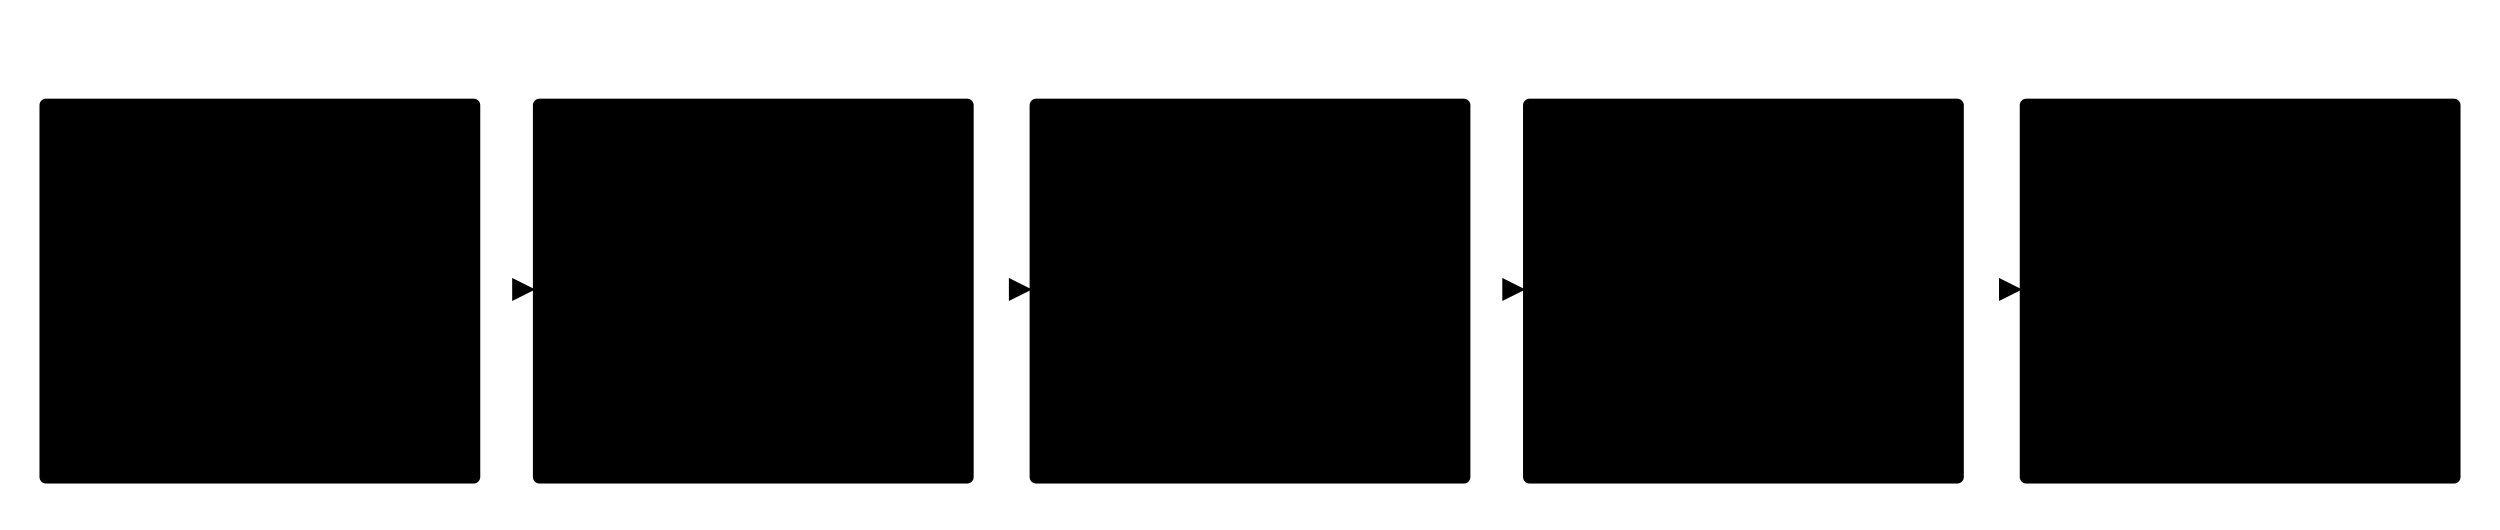
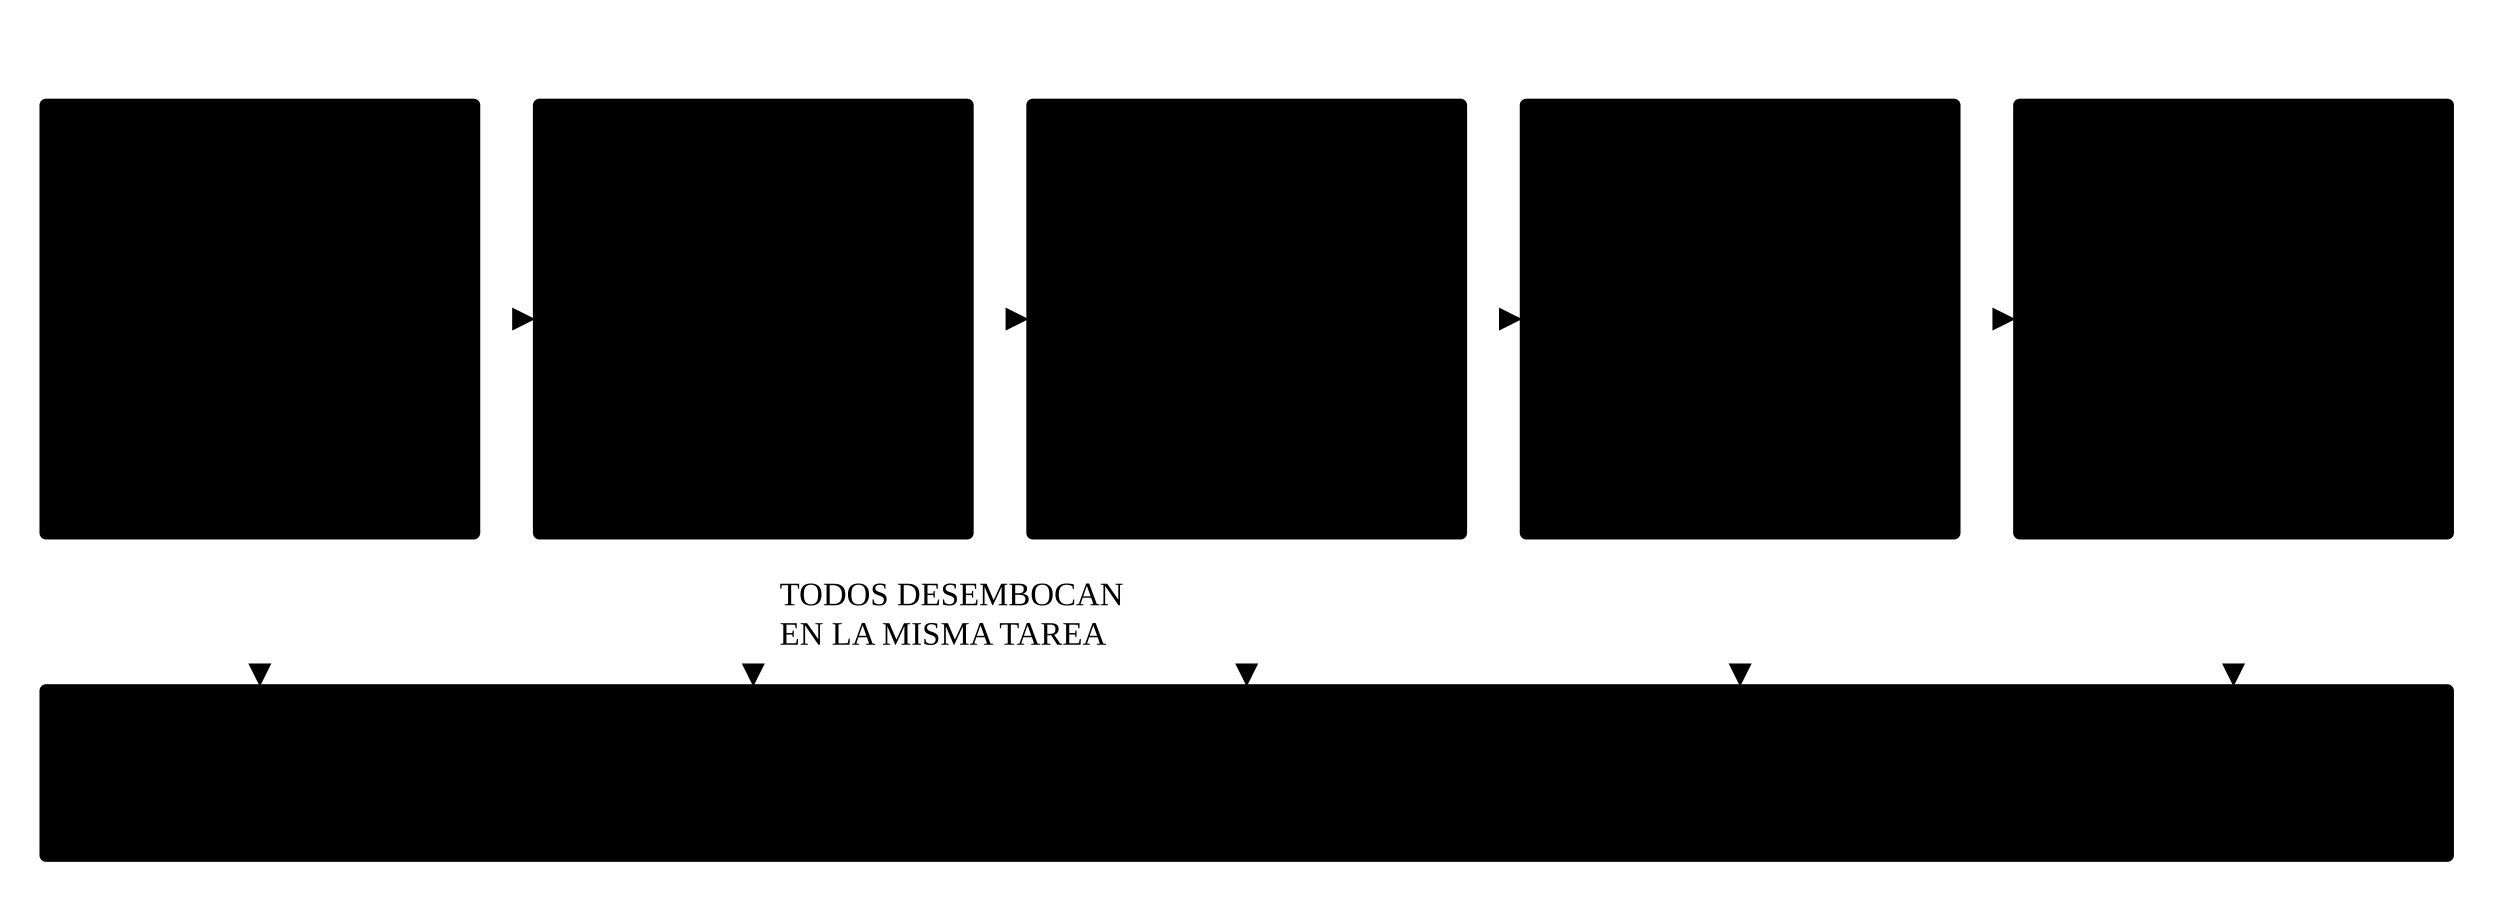
- <svg xmlns="http://www.w3.org/2000/svg" viewBox="0 0 760 161" role="img" aria-label="Los cuatro números de Nuevo Ciclo como pasos de un mismo argumento que desemboca en el partido comunista de masas e internacional.">
+ <svg xmlns="http://www.w3.org/2000/svg" role="img" aria-label="Los cinco números de Nuevo Ciclo como pasos de un mismo argumento que desemboca en el partido comunista de masas e internacional." viewBox="0 0 760 276">
  <defs>
    <marker id="nc-hero-arrow" viewBox="0 0 10 10" refX="9" refY="5" markerWidth="7" markerHeight="7" orient="auto-start-reverse">
      <path d="M0 0L10 5L0 10z" class="sv-arrow" />
    </marker>
  </defs>
-   <rect class="sv-box" x="12" y="30" width="134" height="117" rx="2" />
-   <text class="sv-t" x="79" y="55.0" text-anchor="middle">#001 · Septiembre</text>
-   <text class="sv-t" x="79" y="70.0" text-anchor="middle">2025</text>
-   <text class="sv-t2" style="font-weight:400" x="79" y="85.0" text-anchor="middle">diagnóstico de</text>
-   <text class="sv-t2" style="font-weight:400" x="79" y="100.0" text-anchor="middle">época: declive,</text>
-   <text class="sv-t2" style="font-weight:400" x="79" y="115.0" text-anchor="middle">guerra, represión,</text>
-   <text class="sv-t2" style="font-weight:400" x="79" y="130.0" text-anchor="middle">Gaza, España</text>
-   <rect class="sv-box" x="162" y="30" width="134" height="117" rx="2" />
-   <text class="sv-t" x="230" y="47.5" text-anchor="middle">#002 · Diciembre</text>
-   <text class="sv-t" x="230" y="62.5" text-anchor="middle">2025</text>
-   <text class="sv-t2" style="font-weight:400" x="230" y="77.5" text-anchor="middle">franquismo,</text>
-   <text class="sv-t2" style="font-weight:400" x="230" y="92.5" text-anchor="middle">neofeudalismo,</text>
-   <text class="sv-t2" style="font-weight:400" x="230" y="107.5" text-anchor="middle">Europa,</text>
-   <text class="sv-t2" style="font-weight:400" x="230" y="122.5" text-anchor="middle">siniestralidad,</text>
-   <text class="sv-t2" style="font-weight:400" x="230" y="137.5" text-anchor="middle">prensa</text>
-   <rect class="sv-box" x="313" y="30" width="134" height="117" rx="2" />
-   <text class="sv-t" x="380" y="70.0" text-anchor="middle">#003 · Marzo 2026</text>
-   <text class="sv-t2" style="font-weight:400" x="380" y="85.0" text-anchor="middle">Estado dual, OTAN,</text>
-   <text class="sv-t2" style="font-weight:400" x="380" y="100.0" text-anchor="middle">género, austeridad y</text>
-   <text class="sv-t2" style="font-weight:400" x="380" y="115.0" text-anchor="middle">fascismo</text>
-   <rect class="sv-box" x="463" y="30" width="134" height="117" rx="2" />
-   <text class="sv-t" x="530" y="62.5" text-anchor="middle">#004 · Junio 2026</text>
-   <text class="sv-t2" style="font-weight:400" x="530" y="77.5" text-anchor="middle">genocidio,</text>
-   <text class="sv-t2" style="font-weight:400" x="530" y="92.5" text-anchor="middle">delincuencia,</text>
-   <text class="sv-t2" style="font-weight:400" x="530" y="107.5" text-anchor="middle">ilegalidad, el juez,</text>
-   <text class="sv-t2" style="font-weight:400" x="530" y="122.5" text-anchor="middle">inmigración</text>
-   <rect class="sv-box-red" x="614" y="30" width="134" height="117" rx="2" />
-   <text class="sv-tr" x="681" y="55.0" text-anchor="middle">Partido comunista</text>
-   <text class="sv-tr" x="681" y="70.0" text-anchor="middle">de masas,</text>
-   <text class="sv-tr" x="681" y="85.0" text-anchor="middle">continental e</text>
-   <text class="sv-tr" x="681" y="100.0" text-anchor="middle">internacional</text>
-   <text class="sv-t2" style="font-weight:400" x="681" y="115.0" text-anchor="middle">independencia</text>
-   <text class="sv-t2" style="font-weight:400" x="681" y="130.0" text-anchor="middle">política de la clase</text>
-   <line class="sv-line" x1="146" y1="88" x2="162" y2="88" marker-end="url(#nc-hero-arrow)" />
-   <line class="sv-line" x1="297" y1="88" x2="313" y2="88" marker-end="url(#nc-hero-arrow)" />
-   <line class="sv-line" x1="447" y1="88" x2="463" y2="88" marker-end="url(#nc-hero-arrow)" />
-   <line class="sv-line" x1="598" y1="88" x2="614" y2="88" marker-end="url(#nc-hero-arrow)" />
+   <rect class="sv-box" x="12" y="30" width="134" height="134" rx="2" />
+   <text class="sv-t" x="79" y="63" text-anchor="middle">Nuevo Ciclo #001</text>
+   <text class="sv-t" x="79" y="78" text-anchor="middle">Septiembre 2025</text>
+   <text class="sv-t2" x="79" y="93" text-anchor="middle" style="font-weight:400">diagnóstico de</text>
+   <text class="sv-t2" x="79" y="108" text-anchor="middle" style="font-weight:400">época: declive,</text>
+   <text class="sv-t2" x="79" y="123" text-anchor="middle" style="font-weight:400">guerra, represión,</text>
+   <text class="sv-t2" x="79" y="138" text-anchor="middle" style="font-weight:400">Gaza, España</text>
+   <line class="sv-line" x1="146" y1="97" x2="162" y2="97" marker-end="url(#nc-hero-arrow)" />
+   <rect class="sv-box" x="162" y="30" width="134" height="134" rx="2" />
+   <text class="sv-t" x="229" y="55.5" text-anchor="middle">Nuevo Ciclo #002</text>
+   <text class="sv-t" x="229" y="70.5" text-anchor="middle">Diciembre 2025</text>
+   <text class="sv-t2" x="229" y="85.5" text-anchor="middle" style="font-weight:400">franquismo,</text>
+   <text class="sv-t2" x="229" y="100.5" text-anchor="middle" style="font-weight:400">neofeudalismo,</text>
+   <text class="sv-t2" x="229" y="115.5" text-anchor="middle" style="font-weight:400">Europa,</text>
+   <text class="sv-t2" x="229" y="130.5" text-anchor="middle" style="font-weight:400">siniestralidad,</text>
+   <text class="sv-t2" x="229" y="145.5" text-anchor="middle" style="font-weight:400">prensa</text>
+   <line class="sv-line" x1="296" y1="97" x2="312" y2="97" marker-end="url(#nc-hero-arrow)" />
+   <rect class="sv-box" x="312" y="30" width="134" height="134" rx="2" />
+   <text class="sv-t" x="379" y="70.5" text-anchor="middle">Nuevo Ciclo #003</text>
+   <text class="sv-t" x="379" y="85.5" text-anchor="middle">Marzo 2026</text>
+   <text class="sv-t2" x="379" y="100.5" text-anchor="middle" style="font-weight:400">Estado dual, OTAN,</text>
+   <text class="sv-t2" x="379" y="115.5" text-anchor="middle" style="font-weight:400">género, austeridad y</text>
+   <text class="sv-t2" x="379" y="130.5" text-anchor="middle" style="font-weight:400">fascismo</text>
+   <line class="sv-line" x1="446" y1="97" x2="462" y2="97" marker-end="url(#nc-hero-arrow)" />
+   <rect class="sv-box" x="462" y="30" width="134" height="134" rx="2" />
+   <text class="sv-t" x="529" y="63" text-anchor="middle">Nuevo Ciclo #004</text>
+   <text class="sv-t" x="529" y="78" text-anchor="middle">Junio 2026</text>
+   <text class="sv-t2" x="529" y="93" text-anchor="middle" style="font-weight:400">genocidio,</text>
+   <text class="sv-t2" x="529" y="108" text-anchor="middle" style="font-weight:400">delincuencia,</text>
+   <text class="sv-t2" x="529" y="123" text-anchor="middle" style="font-weight:400">ilegalidad, el juez,</text>
+   <text class="sv-t2" x="529" y="138" text-anchor="middle" style="font-weight:400">inmigración</text>
+   <line class="sv-line" x1="596" y1="97" x2="612" y2="97" marker-end="url(#nc-hero-arrow)" />
+   <rect class="sv-box" x="612" y="30" width="134" height="134" rx="2" />
+   <text class="sv-t" x="679" y="48" text-anchor="middle">Nuevo Ciclo #005</text>
+   <text class="sv-t" x="679" y="63" text-anchor="middle">Septiembre 2026</text>
+   <text class="sv-t2" x="679" y="78" text-anchor="middle" style="font-weight:400">fin del ciclo</text>
+   <text class="sv-t2" x="679" y="93" text-anchor="middle" style="font-weight:400">progresista: Ceuta,</text>
+   <text class="sv-t2" x="679" y="108" text-anchor="middle" style="font-weight:400">Podemos, fuerza de</text>
+   <text class="sv-t2" x="679" y="123" text-anchor="middle" style="font-weight:400">trabajo, Israel</text>
+   <text class="sv-t2" x="679" y="138" text-anchor="middle" style="font-weight:400">fascista, ola rosa y</text>
+   <text class="sv-t2" x="679" y="153" text-anchor="middle" style="font-weight:400">ola negra</text>
+   <rect class="sv-box-red" x="12" y="208" width="734" height="54" rx="2" />
+   <text class="sv-tr" x="379" y="231" text-anchor="middle">Partido comunista de masas, continental e internacional</text>
+   <text class="sv-t2" x="379" y="248" text-anchor="middle" style="font-weight:400">independencia política de la clase</text>
+   <line class="sv-line-red" x1="79" y1="164" x2="79" y2="208" marker-end="url(#nc-hero-arrow)" />
+   <line class="sv-line-red" x1="229" y1="164" x2="229" y2="208" marker-end="url(#nc-hero-arrow)" />
+   <line class="sv-line-red" x1="379" y1="164" x2="379" y2="208" marker-end="url(#nc-hero-arrow)" />
+   <line class="sv-line-red" x1="529" y1="164" x2="529" y2="208" marker-end="url(#nc-hero-arrow)" />
+   <line class="sv-line-red" x1="679" y1="164" x2="679" y2="208" marker-end="url(#nc-hero-arrow)" />
+   <text class="sv-t3" x="237" y="184" text-anchor="start" style="font-size:10px">TODOS DESEMBOCAN</text>
+   <text class="sv-t3" x="237" y="196" text-anchor="start" style="font-size:10px">EN LA MISMA TAREA</text>
</svg>
